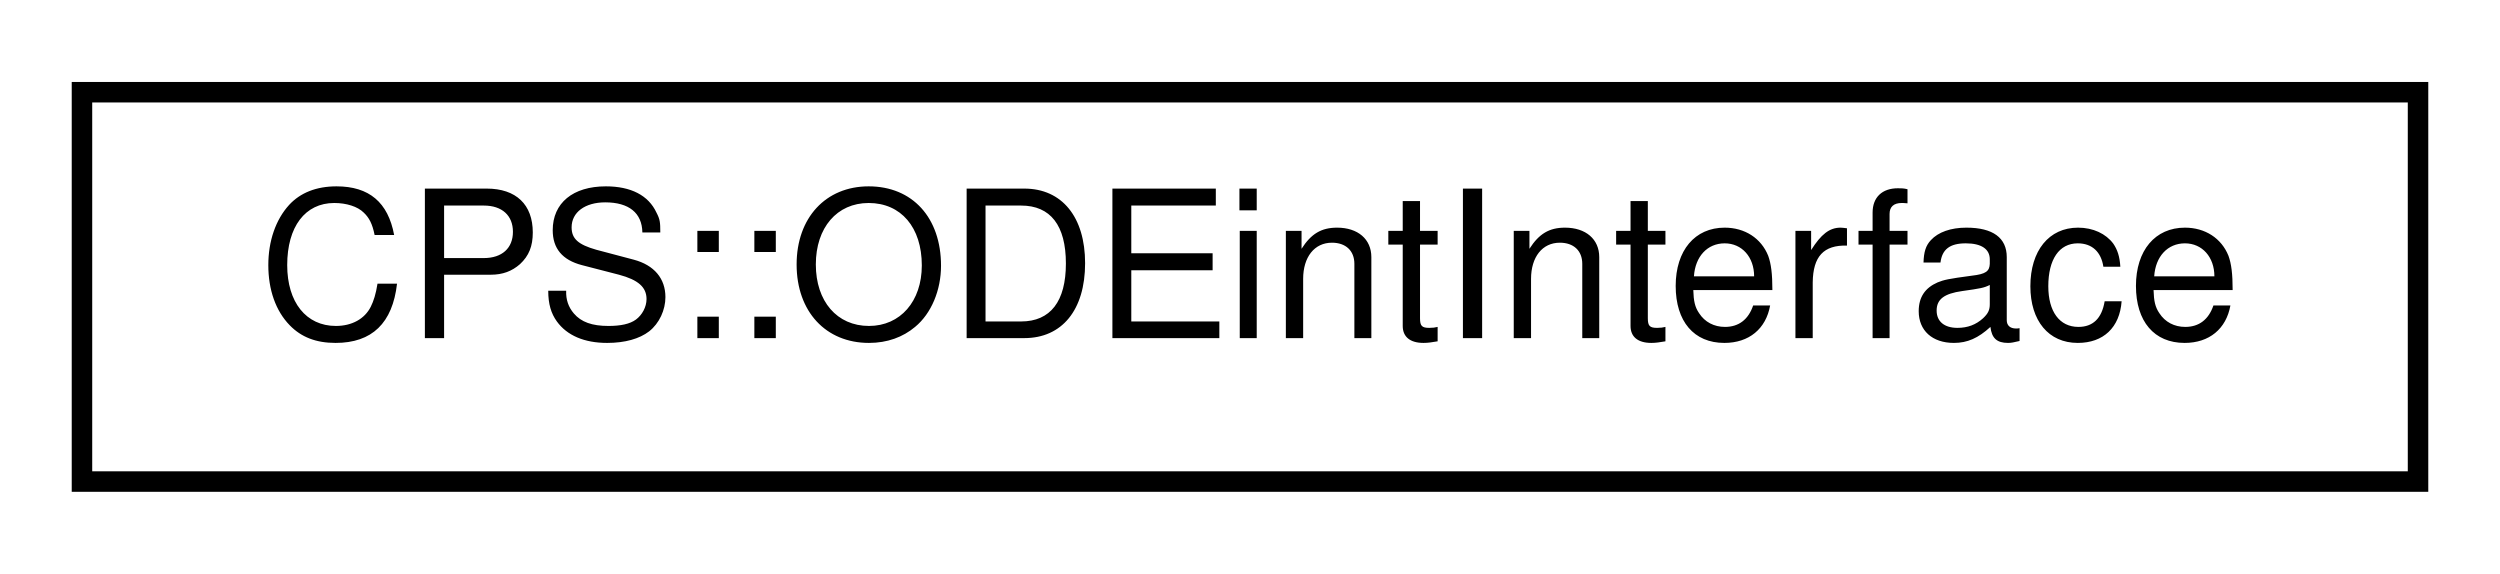
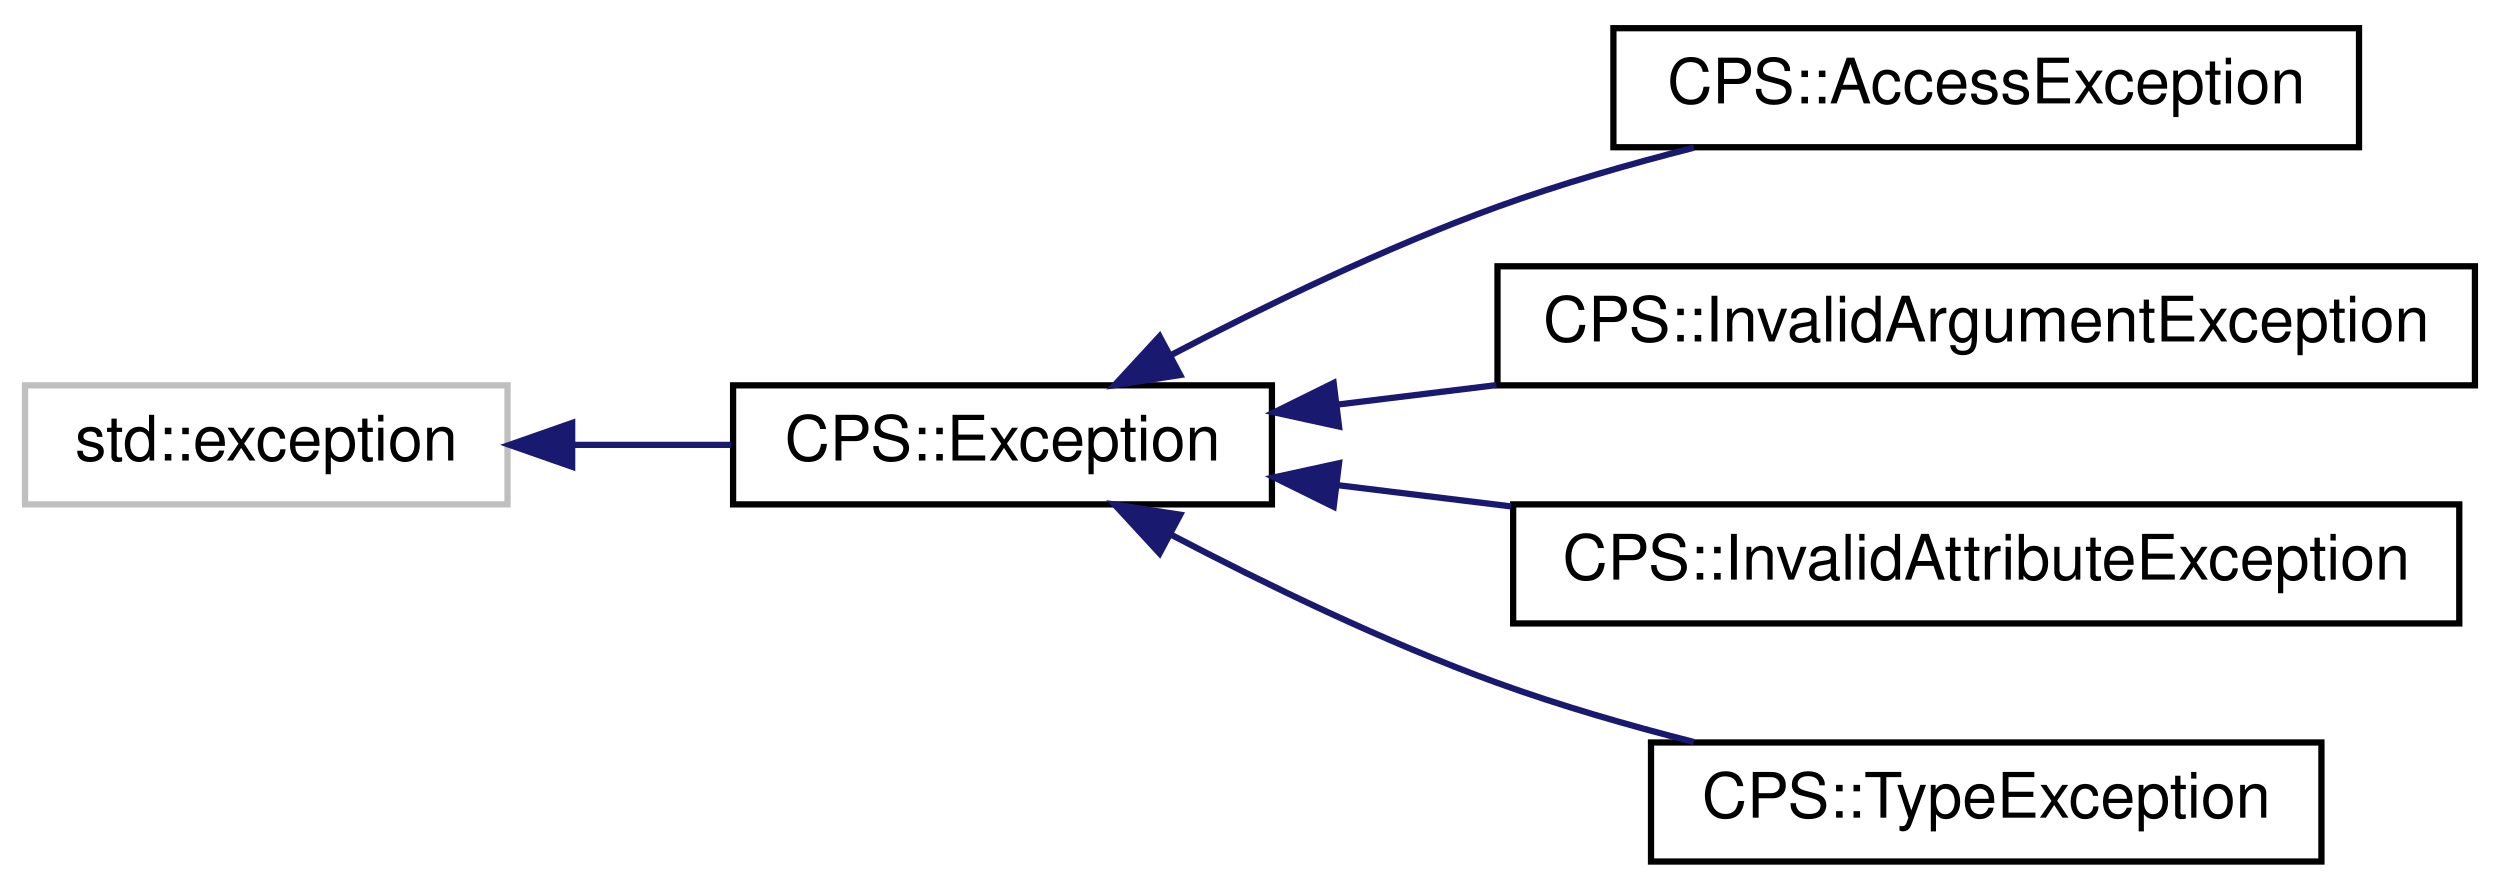
- <svg xmlns="http://www.w3.org/2000/svg" xmlns:xlink="http://www.w3.org/1999/xlink" width="122pt" height="28pt" viewBox="0.00 0.00 122.00 28.00">
-   <g id="graph0" class="graph" transform="scale(1 1) rotate(0) translate(4 24)">
+ <svg xmlns="http://www.w3.org/2000/svg" xmlns:xlink="http://www.w3.org/1999/xlink" width="399pt" height="142pt" viewBox="0.00 0.00 399.00 142.00">
+   <g id="graph0" class="graph" transform="scale(1 1) rotate(0) translate(4 138)">
    <g id="node1" class="node">
      <g id="a_node1">
-         <a xlink:href="class_c_p_s_1_1_o_d_eint_interface.html" target="_top" xlink:title=" ">
-           <polygon fill="none" stroke="black" points="0,-0.5 0,-19.5 114,-19.5 114,-0.5 0,-0.5" />
-           <text text-anchor="middle" x="57" y="-7.5" font-family="Helvetica" font-size="10.00">CPS::ODEintInterface</text>
+         <a xlink:title=" ">
+           <polygon fill="none" stroke="#bfbfbf" points="0,-57.5 0,-76.5 77,-76.5 77,-57.5 0,-57.5" />
+           <text text-anchor="middle" x="38.5" y="-64.5" font-family="Helvetica" font-size="10.00">std::exception</text>
        </a>
      </g>
    </g>
+     <g id="node2" class="node">
+       <g id="a_node2">
+         <a xlink:href="class_c_p_s_1_1_exception.html" target="_top" xlink:title=" ">
+           <polygon fill="none" stroke="black" points="113,-57.5 113,-76.5 199,-76.5 199,-57.5 113,-57.5" />
+           <text text-anchor="middle" x="156" y="-64.5" font-family="Helvetica" font-size="10.00">CPS::Exception</text>
+         </a>
+       </g>
+     </g>
+     <g id="edge1" class="edge">
+       <path fill="none" stroke="midnightblue" d="M87.37,-67C95.77,-67 104.46,-67 112.7,-67" />
+       <polygon fill="midnightblue" stroke="midnightblue" points="87.32,-63.5 77.32,-67 87.32,-70.5 87.32,-63.5" />
+     </g>
+     <g id="node3" class="node">
+       <g id="a_node3">
+         <a xlink:href="class_c_p_s_1_1_access_exception.html" target="_top" xlink:title=" ">
+           <polygon fill="none" stroke="black" points="253.5,-114.5 253.5,-133.5 372.5,-133.5 372.5,-114.5 253.5,-114.5" />
+           <text text-anchor="middle" x="313" y="-121.5" font-family="Helvetica" font-size="10.00">CPS::AccessException</text>
+         </a>
+       </g>
+     </g>
+     <g id="edge2" class="edge">
+       <path fill="none" stroke="midnightblue" d="M182.99,-81.38C197.88,-89.18 217.11,-98.52 235,-105 244.97,-108.61 255.91,-111.77 266.33,-114.42" />
+       <polygon fill="midnightblue" stroke="midnightblue" points="184.36,-78.15 173.89,-76.53 181.07,-84.32 184.36,-78.15" />
+     </g>
+     <g id="node4" class="node">
+       <g id="a_node4">
+         <a xlink:href="class_c_p_s_1_1_invalid_argument_exception.html" target="_top" xlink:title=" ">
+           <polygon fill="none" stroke="black" points="235,-76.5 235,-95.5 391,-95.5 391,-76.5 235,-76.5" />
+           <text text-anchor="middle" x="313" y="-83.5" font-family="Helvetica" font-size="10.00">CPS::InvalidArgumentException</text>
+         </a>
+       </g>
+     </g>
+     <g id="edge3" class="edge">
+       <path fill="none" stroke="midnightblue" d="M209.46,-73.43C217.64,-74.43 226.24,-75.49 234.83,-76.54" />
+       <polygon fill="midnightblue" stroke="midnightblue" points="209.71,-69.93 199.35,-72.19 208.85,-76.88 209.71,-69.93" />
+     </g>
+     <g id="node5" class="node">
+       <g id="a_node5">
+         <a xlink:href="class_c_p_s_1_1_invalid_attribute_exception.html" target="_top" xlink:title=" ">
+           <polygon fill="none" stroke="black" points="237.5,-38.5 237.5,-57.5 388.5,-57.5 388.5,-38.5 237.5,-38.5" />
+           <text text-anchor="middle" x="313" y="-45.5" font-family="Helvetica" font-size="10.00">CPS::InvalidAttributeException</text>
+         </a>
+       </g>
+     </g>
+     <g id="edge4" class="edge">
+       <path fill="none" stroke="midnightblue" d="M209.55,-60.56C218.46,-59.47 227.86,-58.31 237.21,-57.17" />
+       <polygon fill="midnightblue" stroke="midnightblue" points="208.85,-57.12 199.35,-61.81 209.71,-64.07 208.85,-57.12" />
+     </g>
+     <g id="node6" class="node">
+       <g id="a_node6">
+         <a xlink:href="class_c_p_s_1_1_type_exception.html" target="_top" xlink:title=" ">
+           <polygon fill="none" stroke="black" points="259.5,-0.5 259.5,-19.5 366.5,-19.5 366.5,-0.5 259.5,-0.5" />
+           <text text-anchor="middle" x="313" y="-7.5" font-family="Helvetica" font-size="10.00">CPS::TypeException</text>
+         </a>
+       </g>
+     </g>
+     <g id="edge5" class="edge">
+       <path fill="none" stroke="midnightblue" d="M182.99,-52.62C197.88,-44.82 217.11,-35.48 235,-29 244.97,-25.39 255.91,-22.23 266.33,-19.58" />
+       <polygon fill="midnightblue" stroke="midnightblue" points="181.07,-49.68 173.89,-57.47 184.36,-55.85 181.07,-49.68" />
+     </g>
  </g>
</svg>
